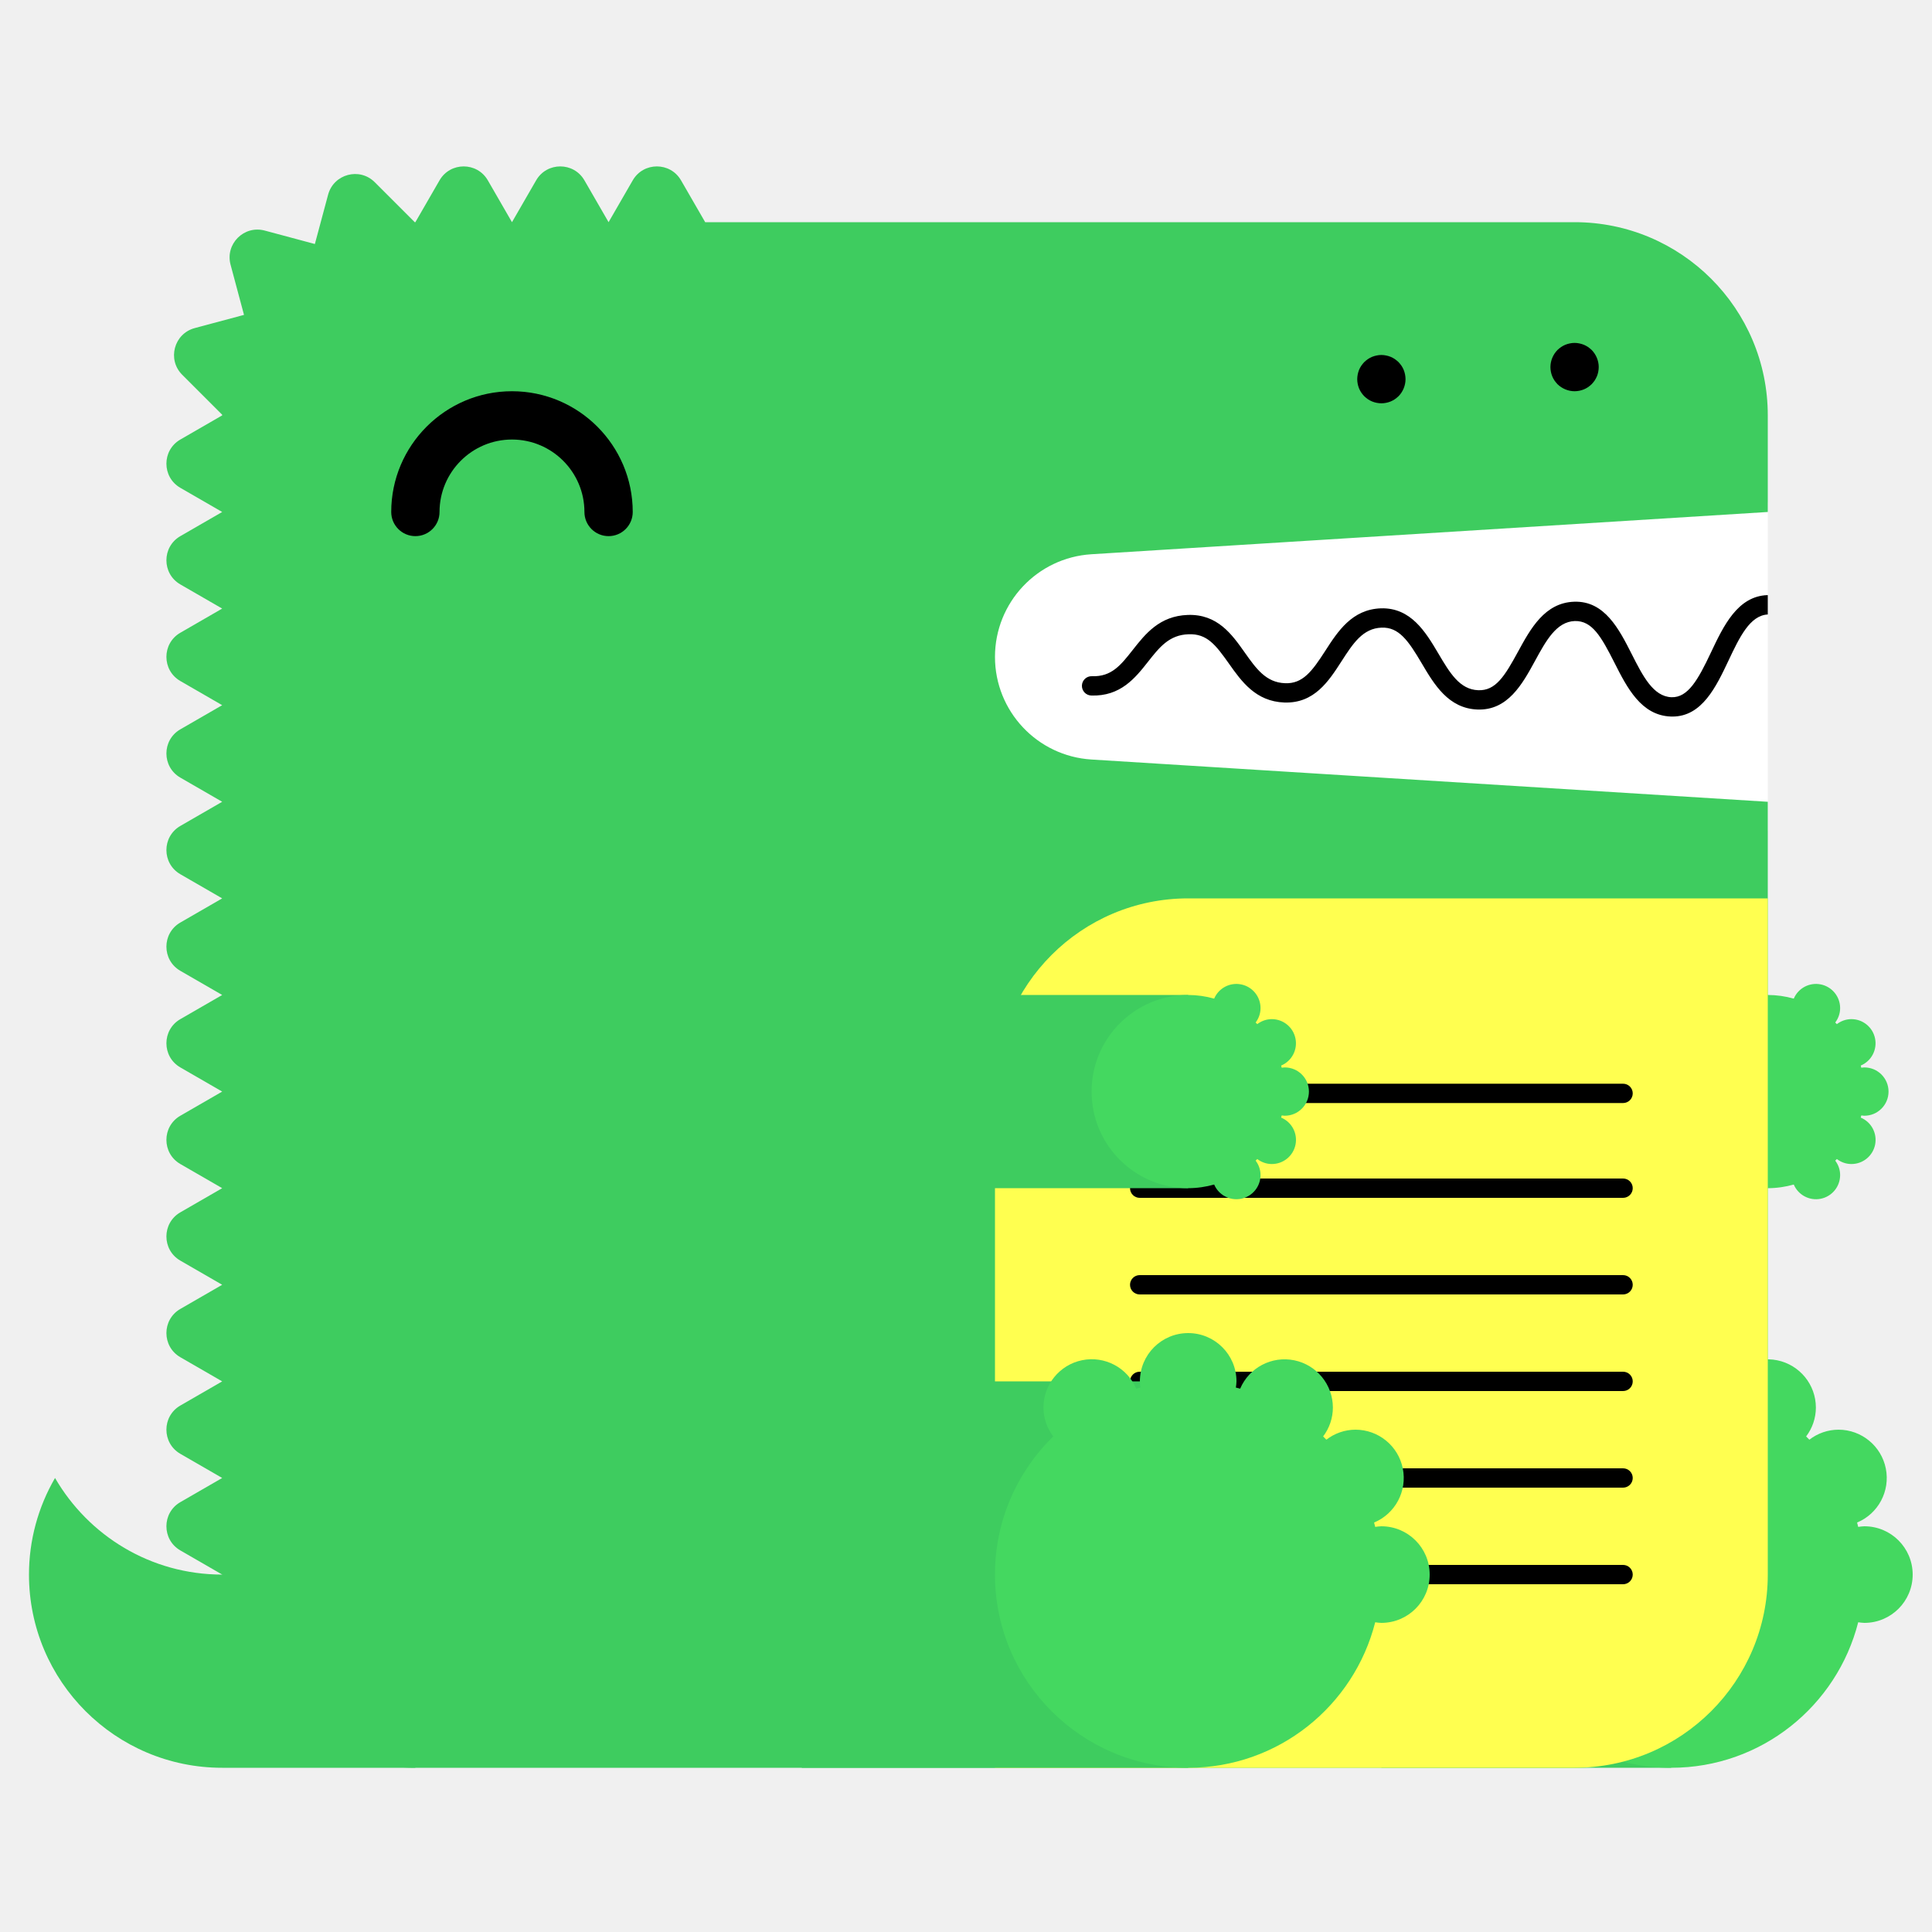
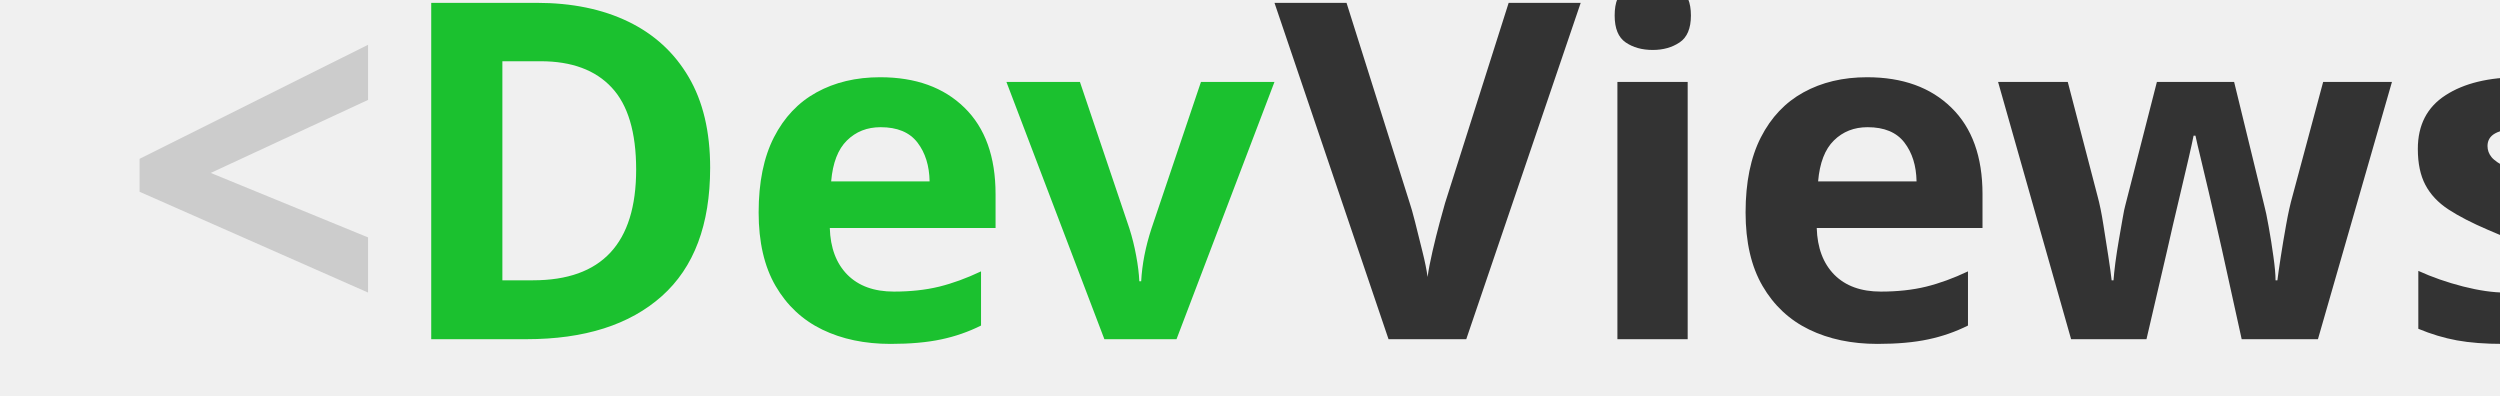
- <svg xmlns="http://www.w3.org/2000/svg" width="200" height="200" viewBox="0 0 200 200">
-   <g fill="none" fill-rule="evenodd">
-     <path fill="#FFF" d="M99 52h84v34H99z" />
-     <path d="M23 163c-7.398 0-13.843-4.027-17.303-10A19.886 19.886 0 0 0 3 163c0 11.046 8.954 20 20 20h20v-20H23z" fill="#3ECC5F" />
-     <path d="M112.98 57.376L183 53V43c0-11.046-8.954-20-20-20H73l-2.5-4.33c-1.112-1.925-3.889-1.925-5 0L63 23l-2.5-4.33c-1.111-1.925-3.889-1.925-5 0L53 23l-2.5-4.33c-1.111-1.925-3.889-1.925-5 0L43 23c-.022 0-.042.003-.065.003l-4.142-4.141c-1.57-1.571-4.252-.853-4.828 1.294l-1.369 5.104-5.192-1.392c-2.148-.575-4.111 1.389-3.535 3.536l1.39 5.193-5.102 1.367c-2.148.576-2.867 3.259-1.296 4.83l4.142 4.142c0 .021-.003.042-.003.064l-4.33 2.5c-1.925 1.111-1.925 3.889 0 5L23 53l-4.33 2.5c-1.925 1.111-1.925 3.889 0 5L23 63l-4.33 2.5c-1.925 1.111-1.925 3.889 0 5L23 73l-4.33 2.5c-1.925 1.111-1.925 3.889 0 5L23 83l-4.33 2.5c-1.925 1.111-1.925 3.889 0 5L23 93l-4.33 2.5c-1.925 1.111-1.925 3.889 0 5L23 103l-4.33 2.5c-1.925 1.111-1.925 3.889 0 5L23 113l-4.33 2.5c-1.925 1.111-1.925 3.889 0 5L23 123l-4.33 2.5c-1.925 1.111-1.925 3.889 0 5L23 133l-4.33 2.5c-1.925 1.111-1.925 3.889 0 5L23 143l-4.33 2.5c-1.925 1.111-1.925 3.889 0 5L23 153l-4.33 2.5c-1.925 1.111-1.925 3.889 0 5L23 163c0 11.046 8.954 20 20 20h120c11.046 0 20-8.954 20-20V83l-70.02-4.376A10.645 10.645 0 0 1 103 68c0-5.621 4.37-10.273 9.98-10.624" fill="#3ECC5F" />
-     <path fill="#3ECC5F" d="M143 183h30v-40h-30z" />
-     <path d="M193 158c-.219 0-.428.037-.639.064-.038-.15-.074-.301-.116-.451A5 5 0 0 0 190.32 148a4.96 4.96 0 0 0-3.016 1.036 26.531 26.531 0 0 0-.335-.336 4.955 4.955 0 0 0 1.011-2.987 5 5 0 0 0-9.599-1.959c-.148-.042-.297-.077-.445-.115.027-.211.064-.42.064-.639a5 5 0 0 0-5-5 5 5 0 0 0-5 5c0 .219.037.428.064.639-.148.038-.297.073-.445.115a4.998 4.998 0 0 0-9.599 1.959c0 1.125.384 2.151 1.011 2.987-3.717 3.632-6.031 8.693-6.031 14.3 0 11.046 8.954 20 20 20 9.339 0 17.16-6.41 19.361-15.064.211.027.42.064.639.064a5 5 0 0 0 5-5 5 5 0 0 0-5-5" fill="#44D860" />
-     <path fill="#3ECC5F" d="M153 123h30v-20h-30z" />
-     <path d="M193 115.5a2.5 2.5 0 1 0 0-5c-.109 0-.214.019-.319.032-.02-.075-.037-.15-.058-.225a2.501 2.501 0 0 0-.963-4.807c-.569 0-1.088.197-1.508.518a6.653 6.653 0 0 0-.168-.168c.314-.417.506-.931.506-1.494a2.5 2.5 0 0 0-4.8-.979A9.987 9.987 0 0 0 183 103c-5.522 0-10 4.478-10 10s4.478 10 10 10c.934 0 1.833-.138 2.69-.377a2.5 2.5 0 0 0 4.8-.979c0-.563-.192-1.077-.506-1.494.057-.055.113-.111.168-.168.42.321.939.518 1.508.518a2.5 2.5 0 0 0 .963-4.807c.021-.074.038-.15.058-.225.105.013.21.032.319.032" fill="#44D860" />
-     <path d="M63 55.5a2.5 2.5 0 0 1-2.5-2.5c0-4.136-3.364-7.5-7.5-7.5s-7.5 3.364-7.5 7.5a2.5 2.5 0 1 1-5 0c0-6.893 5.607-12.5 12.5-12.5S65.5 46.107 65.5 53a2.5 2.5 0 0 1-2.5 2.5" fill="#000" />
-     <path d="M103 183h60c11.046 0 20-8.954 20-20V93h-60c-11.046 0-20 8.954-20 20v70z" fill="#FFFF50" />
-     <path d="M168.02 124h-50.04a1 1 0 1 1 0-2h50.04a1 1 0 1 1 0 2m0 20h-50.04a1 1 0 1 1 0-2h50.04a1 1 0 1 1 0 2m0 20h-50.04a1 1 0 1 1 0-2h50.04a1 1 0 1 1 0 2m0-49.814h-50.04a1 1 0 1 1 0-2h50.04a1 1 0 1 1 0 2m0 19.814h-50.04a1 1 0 1 1 0-2h50.04a1 1 0 1 1 0 2m0 20h-50.04a1 1 0 1 1 0-2h50.04a1 1 0 1 1 0 2M183 61.611c-.012 0-.022-.006-.034-.005-3.09.105-4.552 3.196-5.842 5.923-1.346 2.85-2.387 4.703-4.093 4.647-1.889-.068-2.969-2.202-4.113-4.46-1.314-2.594-2.814-5.536-5.963-5.426-3.046.104-4.513 2.794-5.807 5.167-1.377 2.528-2.314 4.065-4.121 3.994-1.927-.07-2.951-1.805-4.136-3.813-1.321-2.236-2.848-4.75-5.936-4.664-2.994.103-4.465 2.385-5.763 4.4-1.373 2.13-2.335 3.428-4.165 3.351-1.973-.07-2.992-1.51-4.171-3.177-1.324-1.873-2.816-3.993-5.895-3.89-2.928.1-4.399 1.97-5.696 3.618-1.232 1.564-2.194 2.802-4.229 2.724a1 1 0 0 0-.072 2c3.017.101 4.545-1.8 5.872-3.487 1.177-1.496 2.193-2.787 4.193-2.855 1.926-.082 2.829 1.115 4.195 3.045 1.297 1.834 2.769 3.914 5.731 4.021 3.103.104 4.596-2.215 5.918-4.267 1.182-1.834 2.202-3.417 4.15-3.484 1.793-.067 2.769 1.35 4.145 3.681 1.297 2.197 2.766 4.686 5.787 4.796 3.125.108 4.634-2.62 5.949-5.035 1.139-2.088 2.214-4.06 4.119-4.126 1.793-.042 2.728 1.595 4.111 4.33 1.292 2.553 2.757 5.445 5.825 5.556l.169.003c3.064 0 4.518-3.075 5.805-5.794 1.139-2.41 2.217-4.68 4.067-4.773v-2z" fill="#000" />
-     <path fill="#3ECC5F" d="M83 183h40v-40H83z" />
-     <path d="M143 158c-.219 0-.428.037-.639.064-.038-.15-.074-.301-.116-.451A5 5 0 0 0 140.32 148a4.96 4.96 0 0 0-3.016 1.036 26.531 26.531 0 0 0-.335-.336 4.955 4.955 0 0 0 1.011-2.987 5 5 0 0 0-9.599-1.959c-.148-.042-.297-.077-.445-.115.027-.211.064-.42.064-.639a5 5 0 0 0-5-5 5 5 0 0 0-5 5c0 .219.037.428.064.639-.148.038-.297.073-.445.115a4.998 4.998 0 0 0-9.599 1.959c0 1.125.384 2.151 1.011 2.987-3.717 3.632-6.031 8.693-6.031 14.3 0 11.046 8.954 20 20 20 9.339 0 17.16-6.41 19.361-15.064.211.027.42.064.639.064a5 5 0 0 0 5-5 5 5 0 0 0-5-5" fill="#44D860" />
-     <path fill="#3ECC5F" d="M83 123h40v-20H83z" />
-     <path d="M133 115.5a2.5 2.5 0 1 0 0-5c-.109 0-.214.019-.319.032-.02-.075-.037-.15-.058-.225a2.501 2.501 0 0 0-.963-4.807c-.569 0-1.088.197-1.508.518a6.653 6.653 0 0 0-.168-.168c.314-.417.506-.931.506-1.494a2.5 2.5 0 0 0-4.8-.979A9.987 9.987 0 0 0 123 103c-5.522 0-10 4.478-10 10s4.478 10 10 10c.934 0 1.833-.138 2.69-.377a2.5 2.5 0 0 0 4.8-.979c0-.563-.192-1.077-.506-1.494.057-.055.113-.111.168-.168.42.321.939.518 1.508.518a2.5 2.5 0 0 0 .963-4.807c.021-.074.038-.15.058-.225.105.013.21.032.319.032" fill="#44D860" />
-     <path d="M143 41.75c-.16 0-.33-.02-.49-.05a2.52 2.52 0 0 1-.47-.14c-.15-.06-.29-.14-.431-.23-.13-.09-.259-.2-.38-.31-.109-.12-.219-.24-.309-.38s-.17-.28-.231-.43a2.619 2.619 0 0 1-.189-.96c0-.16.02-.33.05-.49.03-.16.08-.31.139-.47.061-.15.141-.29.231-.43.09-.13.2-.26.309-.38.121-.11.25-.22.38-.31.141-.09.281-.17.431-.23.149-.06.31-.11.47-.14.32-.07.65-.07.98 0 .159.03.32.08.47.14.149.06.29.14.43.23.13.09.259.2.38.31.11.12.22.25.31.38.09.14.17.28.23.43.06.16.11.31.14.47.029.16.05.33.05.49 0 .66-.271 1.31-.73 1.77-.121.11-.25.22-.38.31-.14.09-.281.17-.43.23a2.565 2.565 0 0 1-.96.19m20-1.25c-.66 0-1.3-.27-1.771-.73a3.802 3.802 0 0 1-.309-.38c-.09-.14-.17-.28-.231-.43a2.619 2.619 0 0 1-.189-.96c0-.66.27-1.3.729-1.77.121-.11.25-.22.38-.31.141-.09.281-.17.431-.23.149-.06.31-.11.47-.14.32-.07.66-.07.98 0 .159.03.32.08.47.14.149.06.29.14.43.23.13.09.259.2.38.31.459.47.73 1.11.73 1.77 0 .16-.021.33-.05.49-.03.16-.08.32-.14.47-.07.15-.14.29-.23.43-.09.13-.2.26-.31.38-.121.11-.25.22-.38.31-.14.09-.281.17-.43.23a2.565 2.565 0 0 1-.96.19" fill="#000" />
-   </g>
+ <svg xmlns="http://www.w3.org/2000/svg" width="113.748" height="18.005" viewBox="0 0 398 63">
+   <defs>
+     <style>
+       .cls-1 {
+         font-size: 75px;
+         fill: #ccc;
+         font-family: Alegreya;
+         font-weight: 700;
+       }
+ 
+       .cls-2 {
+         fill: #1bc12f;
+       }
+ 
+       .cls-3 {
+         fill: #333;
+       }
+     </style>
+   </defs>
+   <text id="_DevViews_" data-name="&lt;DevViews/&gt;" class="cls-1" x="19" y="54">&lt;<tspan class="cls-2">Dev<tspan class="cls-3">Views</tspan>
+     </tspan>/&gt;</text>
</svg>
